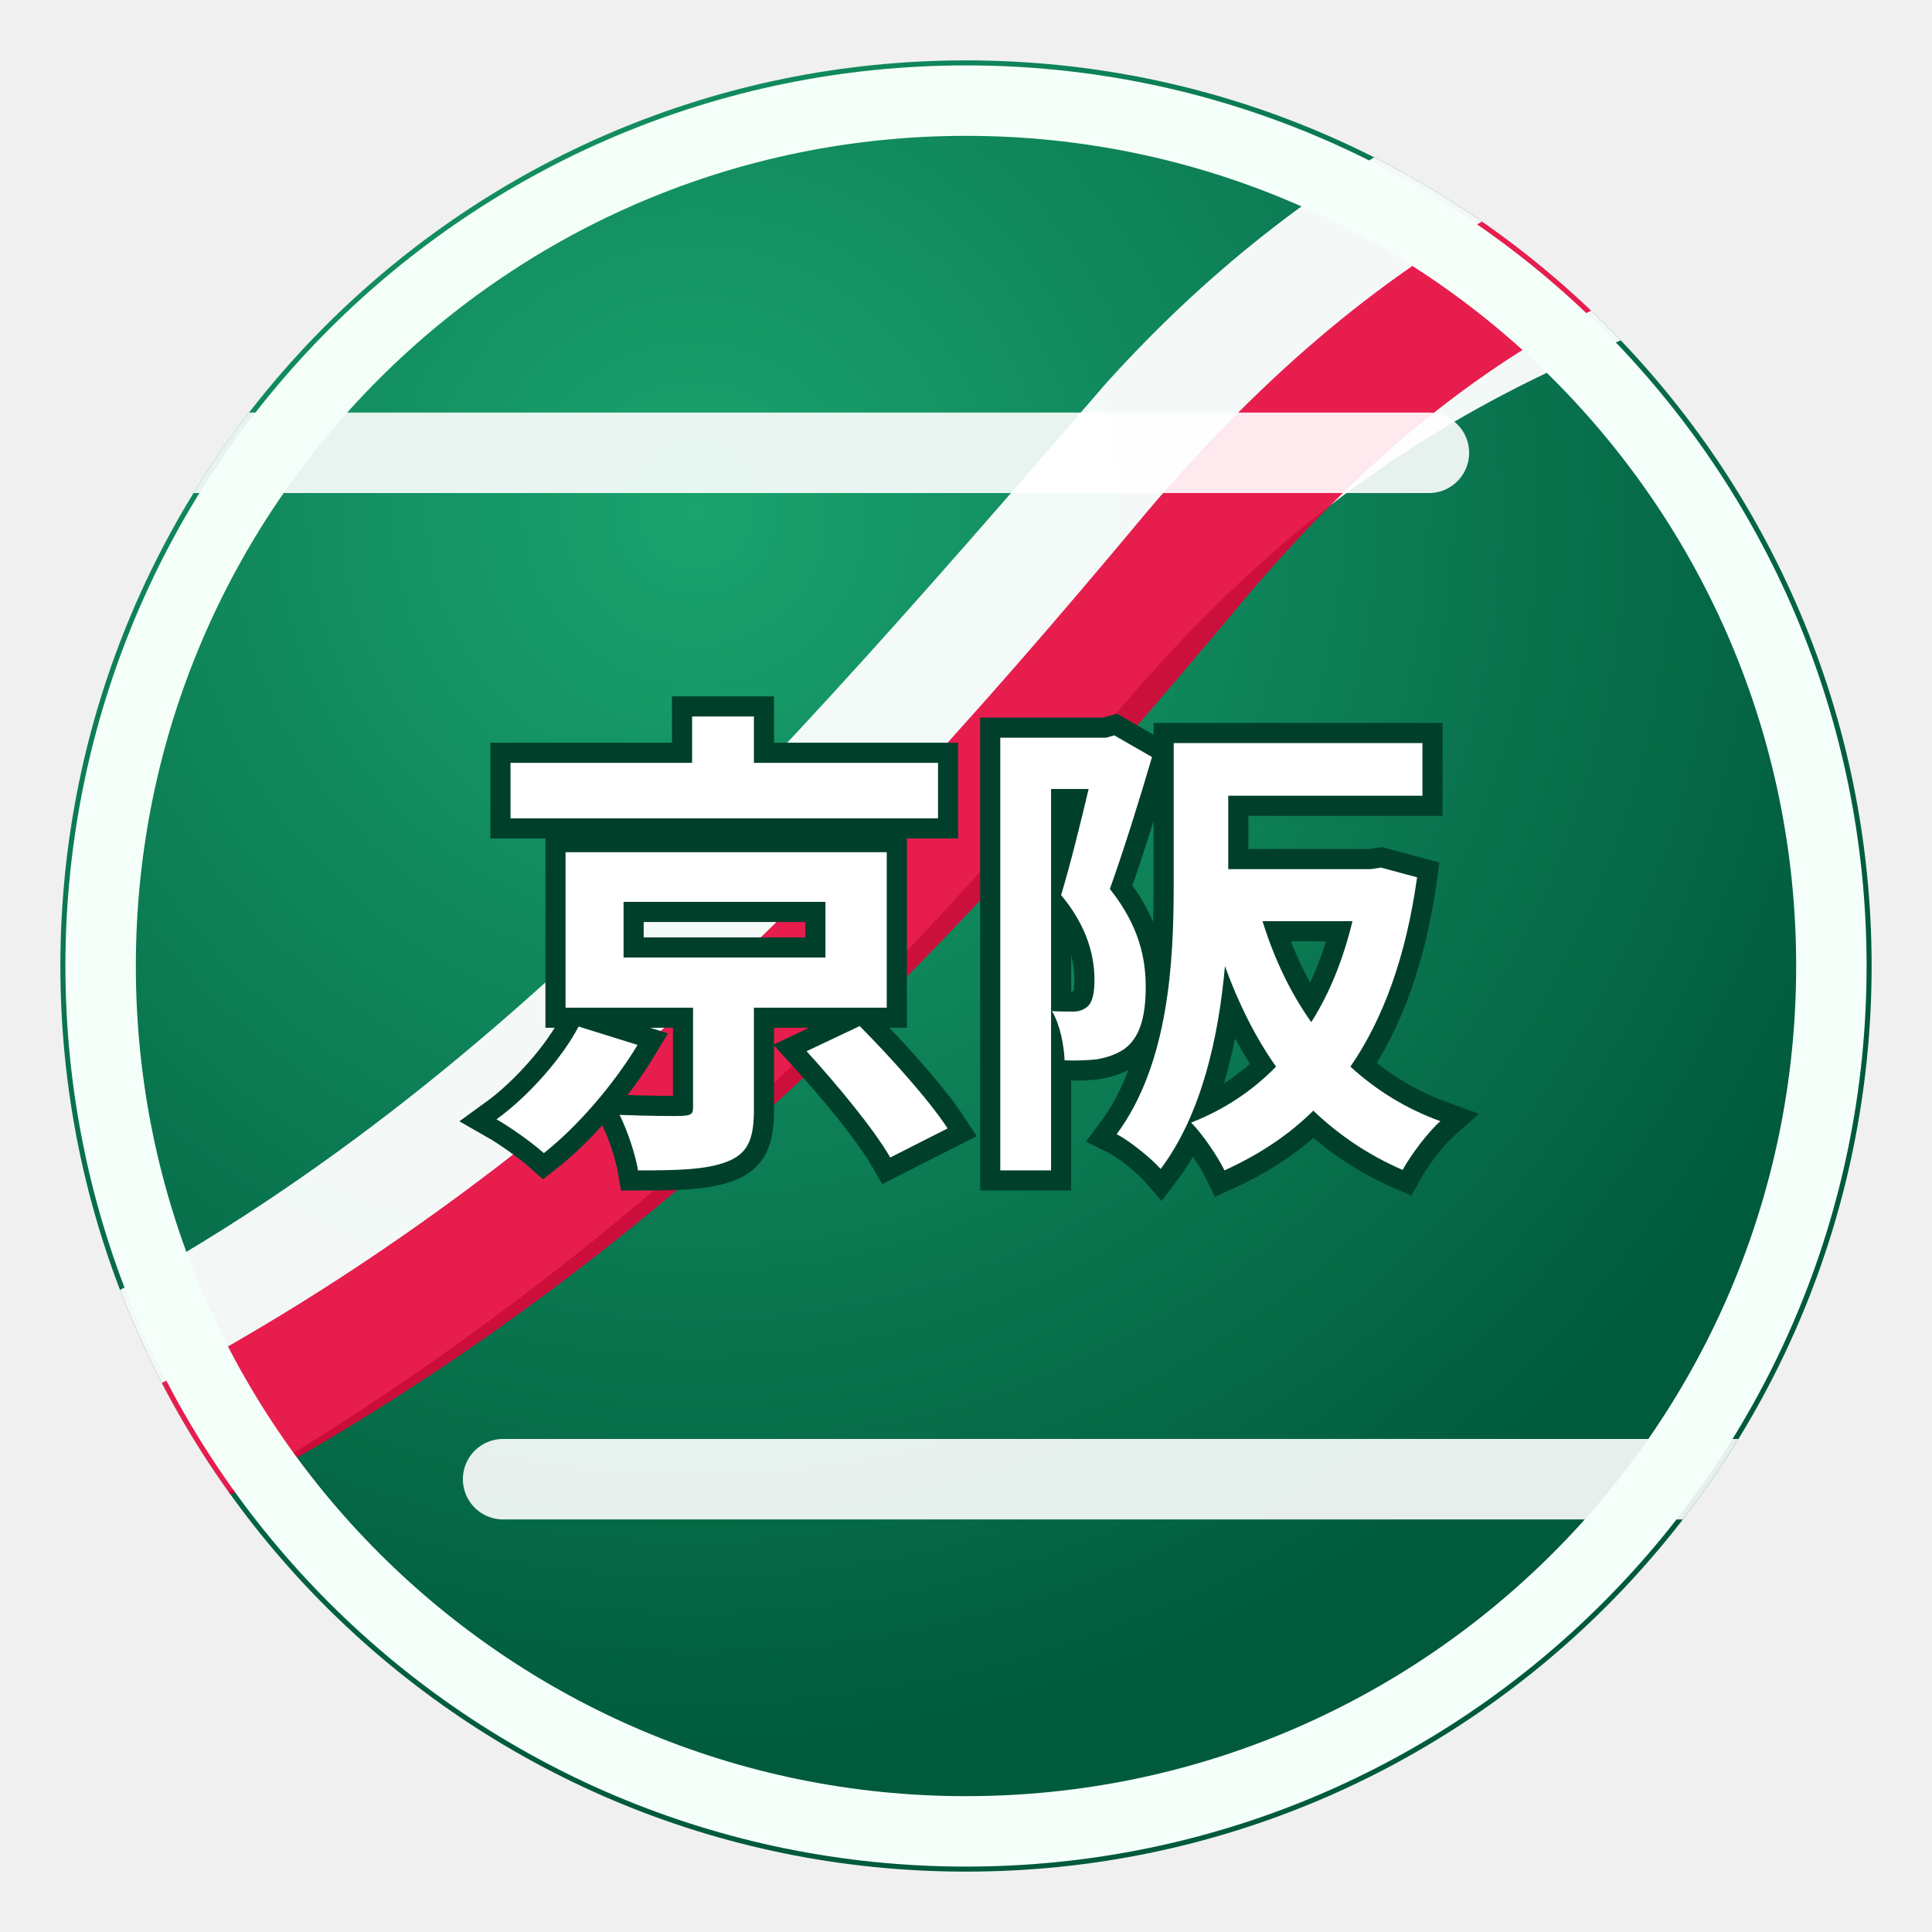
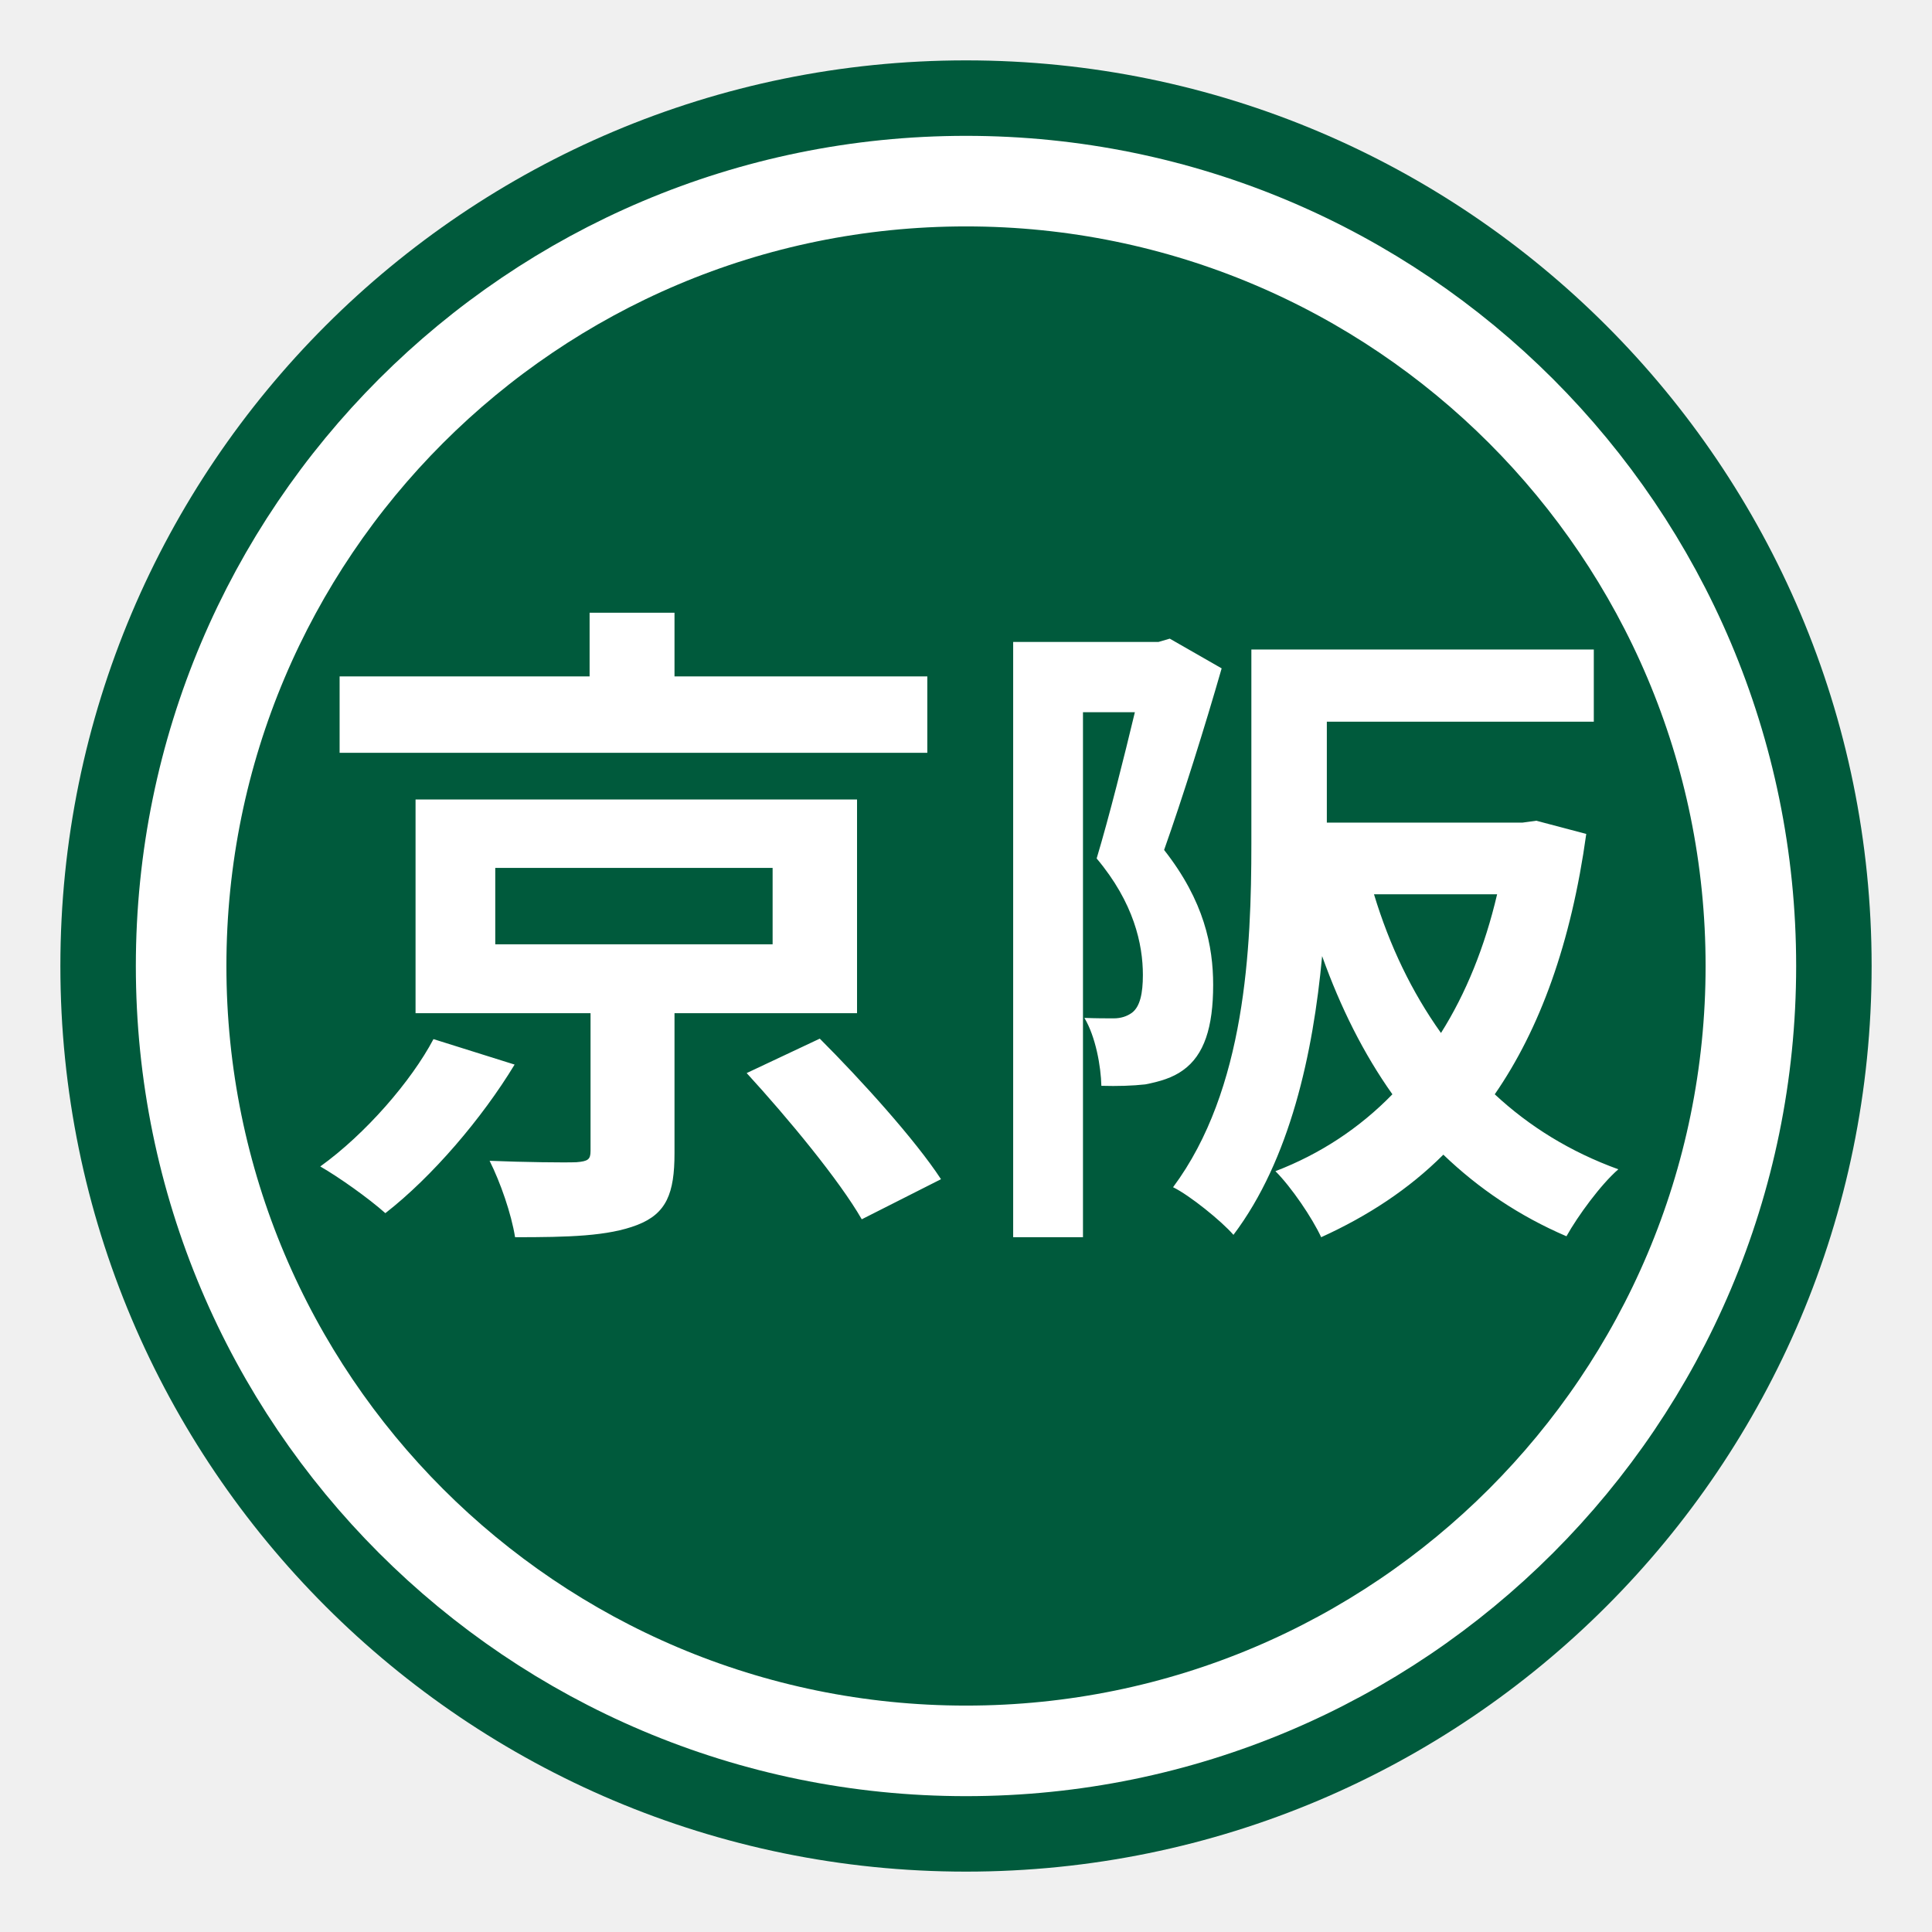
- <svg xmlns="http://www.w3.org/2000/svg" width="192" height="192" viewBox="0 0 192 192">
-   <defs>
-     <radialGradient id="bg" cx="35%" cy="25%" r="70%">
-       <stop offset="0" stop-color="#1aa36f" />
-       <stop offset="1" stop-color="#005a3c" />
-     </radialGradient>
-     <clipPath id="clip">
-       <circle cx="96" cy="96" r="90" />
-     </clipPath>
-   </defs>
-   <circle cx="96" cy="96" r="90" fill="url(#bg)" />
-   <g clip-path="url(#clip)">
-     <path d="M-4 136 C42 116 72 82 110 38 C129 17 154 2 196 -6 L196 24 C153 32 130 48 110 72 C82 106 47 139 -4 162Z" fill="#ffffff" opacity=".95" />
-     <path d="M-4 154 C50 132 84 97 119 55 C142 28 164 18 196 12" fill="none" stroke="#e50038" stroke-width="13" opacity=".88" />
-     <path d="M12 45 L142 45" stroke="#ffffff" stroke-width="8" stroke-linecap="round" opacity=".9" />
-     <path d="M50 147 L180 147" stroke="#ffffff" stroke-width="8" stroke-linecap="round" opacity=".9" />
-   </g>
-   <circle cx="96" cy="96" r="86" fill="none" stroke="#f5fff9" stroke-width="7" />
-   <text x="96" y="112" text-anchor="middle" font-family="'Noto Sans JP','Yu Gothic',sans-serif" font-size="48" font-weight="800" fill="#ffffff" paint-order="stroke" stroke="#00402b" stroke-width="4">京阪</text>
+ <svg xmlns="http://www.w3.org/2000/svg" width="192" height="192" viewBox="0 0 64 64">
+   <circle cx="32" cy="32" r="30" fill="#005a3c" />
+   <circle cx="32" cy="32" r="26" fill="none" stroke="#ffffff" stroke-width="3" />
+   <text x="32" y="39" text-anchor="middle" font-family="'Noto Sans JP','Yu Gothic',sans-serif" font-size="22" font-weight="700" fill="#ffffff">京阪</text>
</svg>
